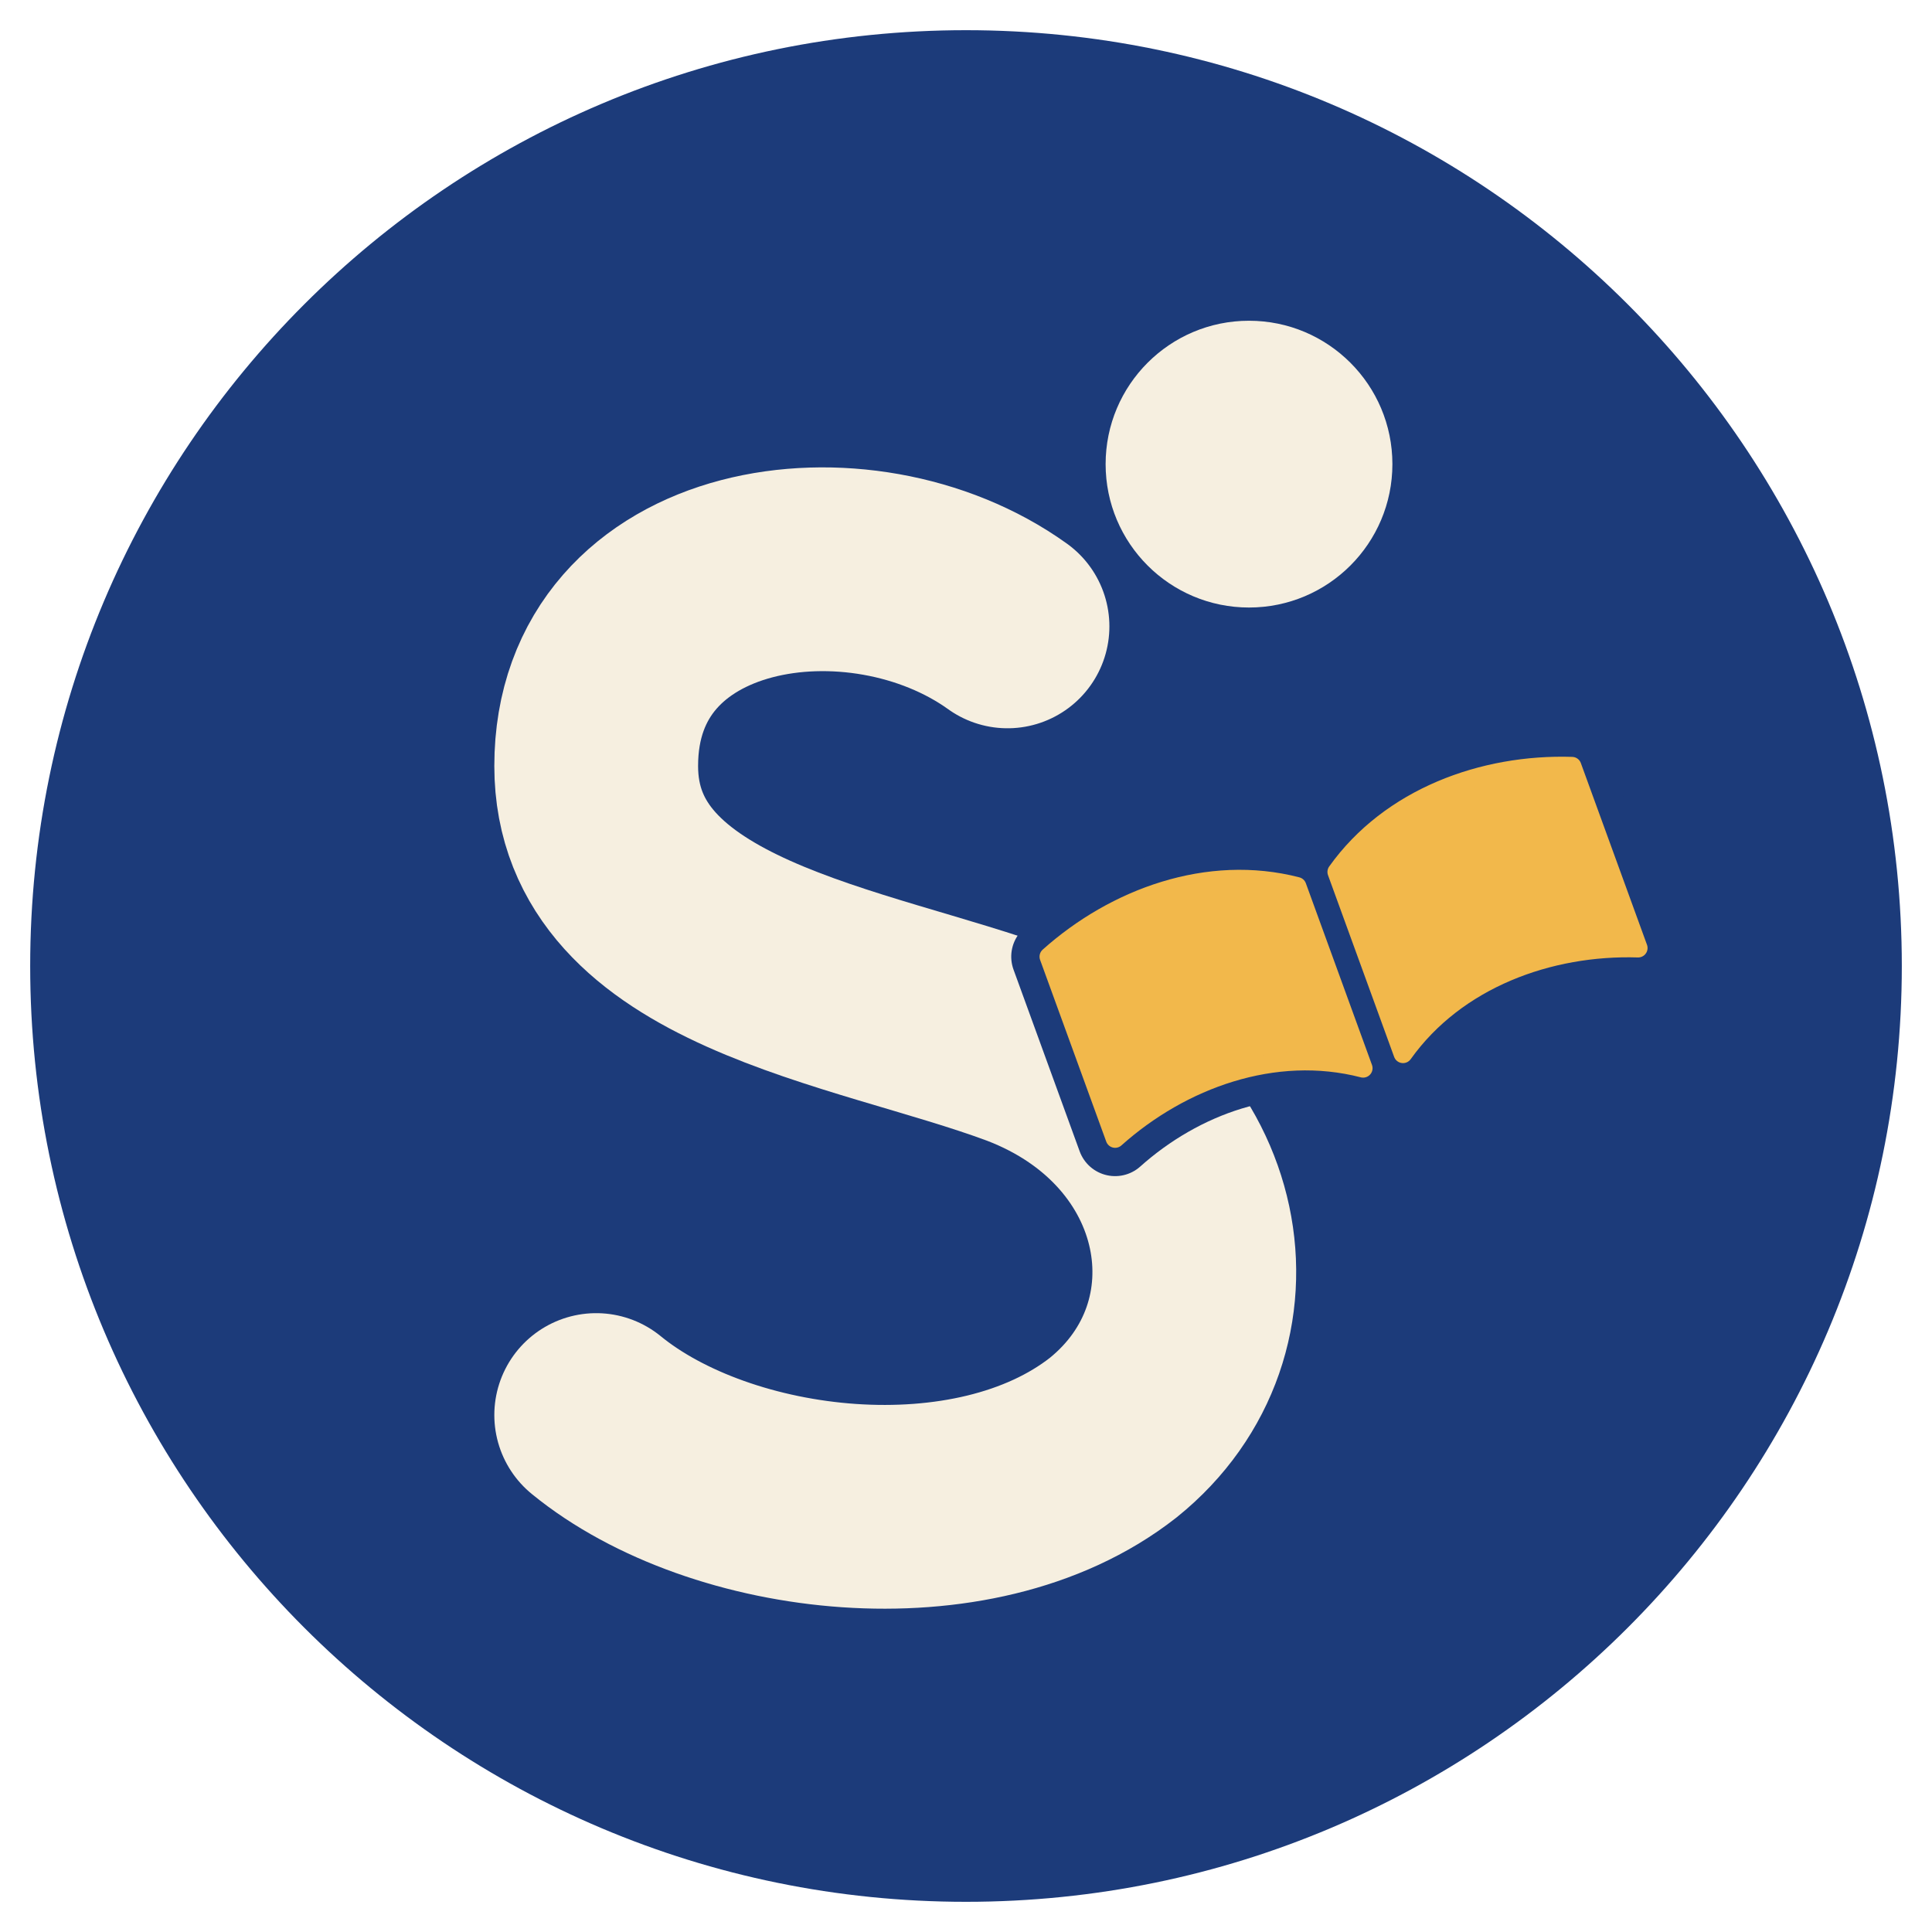
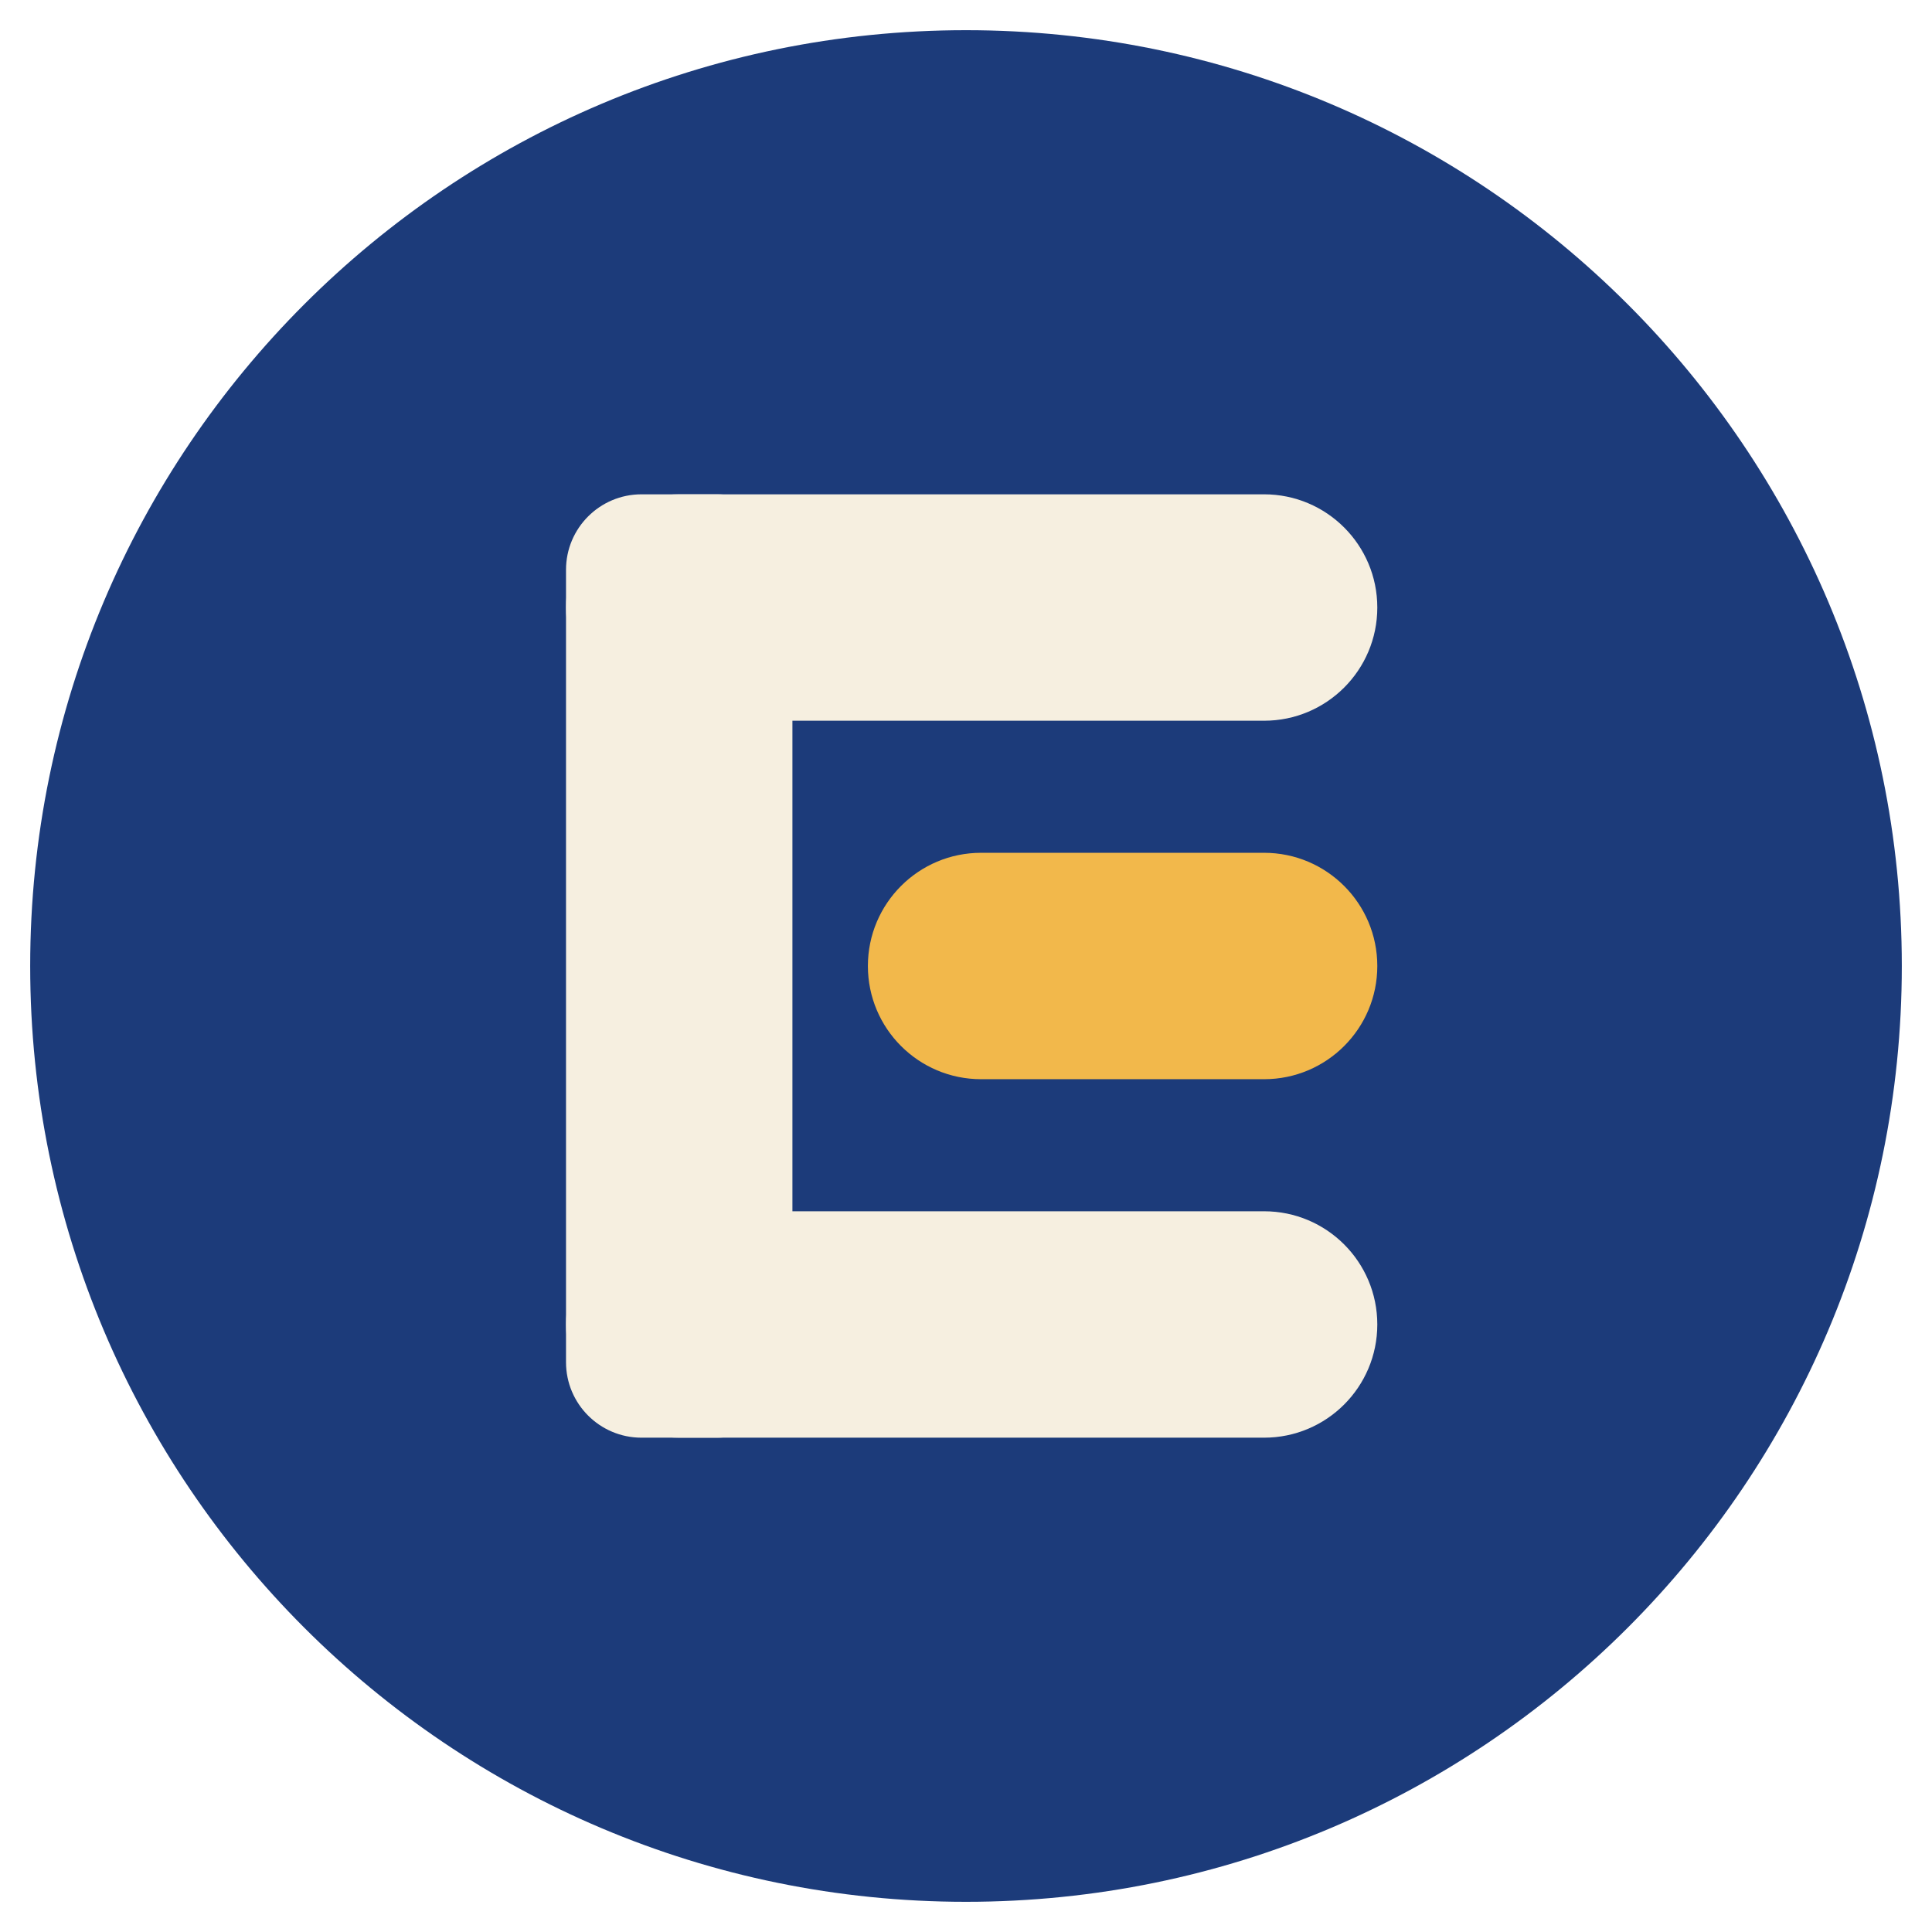
<svg xmlns="http://www.w3.org/2000/svg" viewBox="0 0 1024 1024">
-   <defs>
-     <path id="libro" d="M -9 0 C -41 -22 -83 -22 -118 -8 L -118 74 C -83 60 -41 60 -9 82 Z M 9 0 C 41 -22 83 -22 118 -8 L 118 74 C 83 60 41 60 9 82 Z" />
-   </defs>
  <circle cx="512" cy="512" r="496" fill="#1c3b7a" />
-   <g transform="translate(-14 14)">
-     <path d="M 548 318 C 470 262 330 282 330 392 C 330 492 470 508 556 540 C 656 578 676 690 604 748 C 530 806 396 790 330 736" fill="none" stroke="#f6efe0" stroke-width="108" stroke-linecap="round" />
-     <circle cx="676" cy="232" r="76" fill="#f6efe0" />
-     <g transform="translate(712 452) rotate(-20) scale(1.25)">
-       <use href="#libro" fill="#1c3b7a" stroke="#1c3b7a" stroke-width="32" stroke-linejoin="round" />
-       <use href="#libro" fill="#f2b84b" stroke="#f2b84b" stroke-width="8" stroke-linejoin="round" />
-     </g>
-   </g>
+   <rect x="300" y="262" width="120" height="500" rx="40" fill="#f6efe0" />
+   <rect x="300" y="262" width="430" height="120" rx="60" fill="#f6efe0" />
+   <rect x="300" y="642" width="430" height="120" rx="60" fill="#f6efe0" />
+   <rect x="460" y="452" width="270" height="120" rx="60" fill="#f2b84b" />
</svg>
